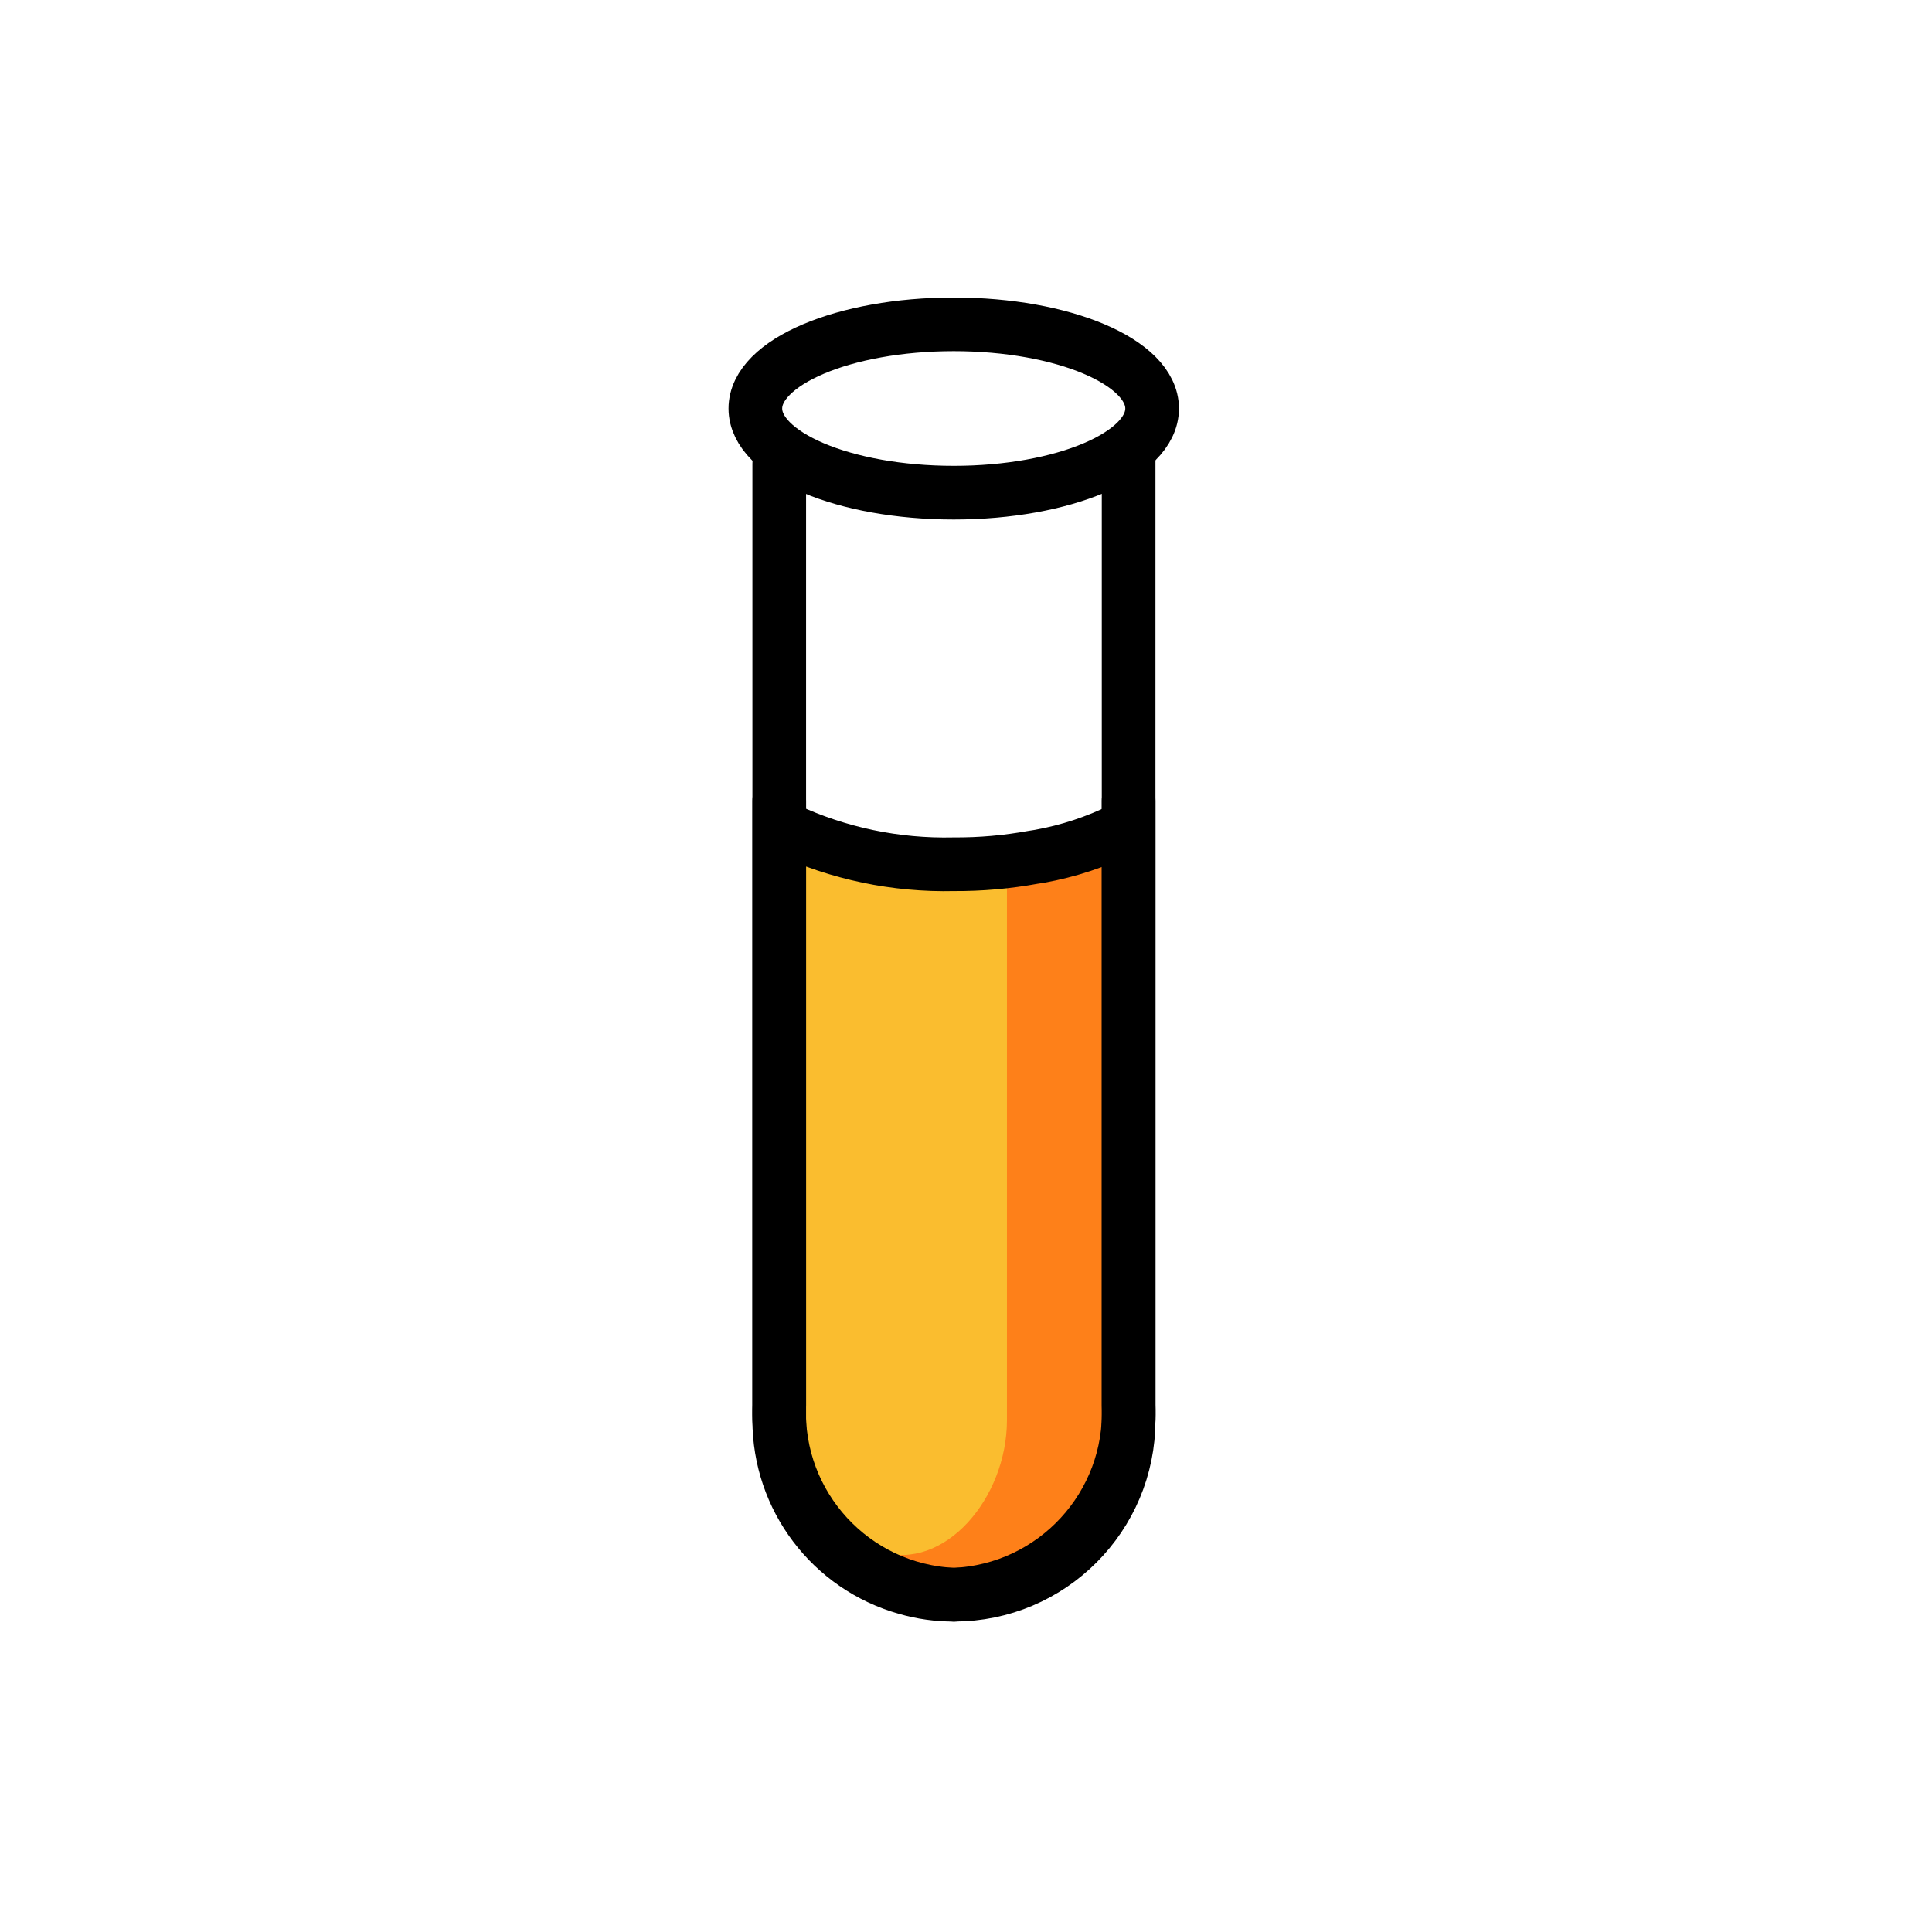
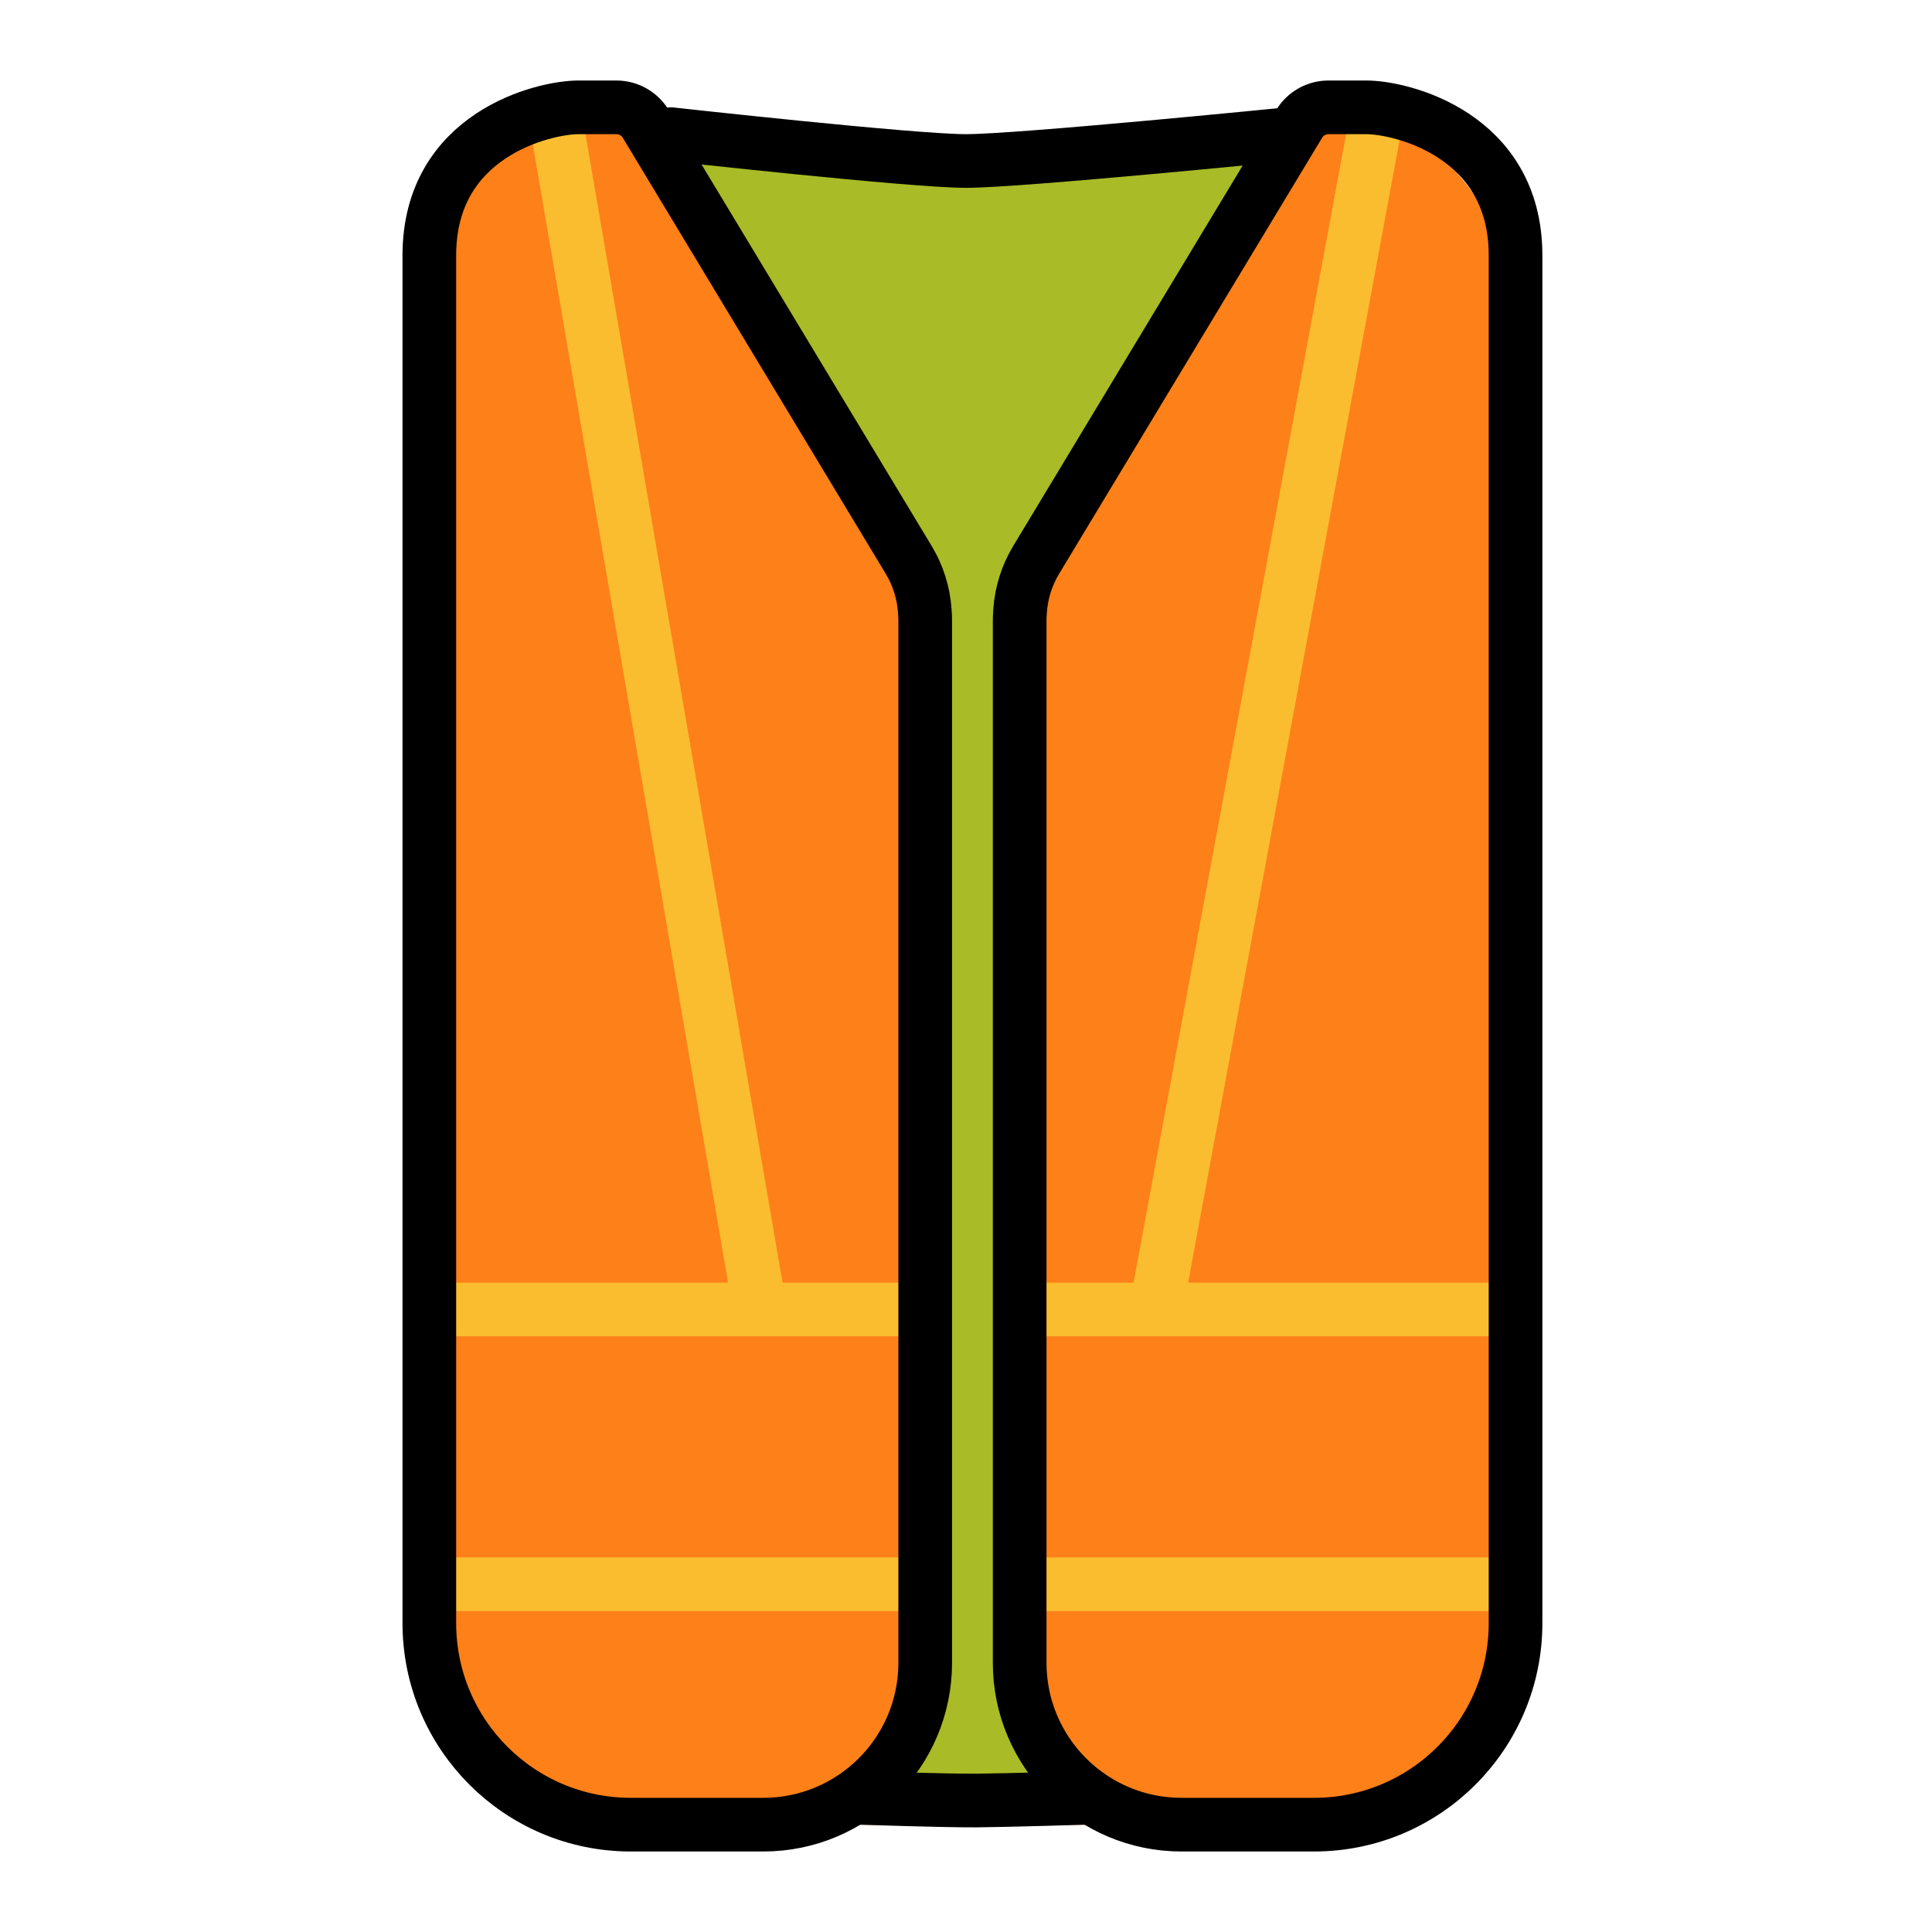
<svg xmlns="http://www.w3.org/2000/svg" id="emoji" viewBox="0 0 72 72">
  <g id="color">
-     <path fill="#FE8019" d="m41.388,31.721l.114,21.128c.002,3.593-2.876,5.581-5.81,5.91-.003 0-.155-.043-.596-.032-.6.015-.572-.05-1.149-.217-2.211-.821-3.749-2.558-4.238-5.422l-.059-22.228h0l.054.054c1.962.915,3.682,1.344,5.846,1.293.992.006,1.983-.081,2.959-.26.071-.012.154-.024.225-.035,1.073-.192,1.136.093,2.113-.391l.541.199Z" />
-     <path fill="#FABD2F" d="m29.67,30.854c1.962.915,2.733,1.405,4.897,1.354.992.006,1.983-.081,2.959-.26v20.973c.002,2.912-2.333,5.652-4.734,4.904-1.961-1.433-2.768-1.583-3.208-4.55l.086-22.421Z" />
+     <path fill="#FE8019" d="M15.52,11.4V60.6a7.4,7.4,0,0,0,7.4,7.4H48.8a7.4,7.4,0,0,0,7.4-7.4V11.4A7.4,7.4,0,0,0,48.8,4h0L36.277,5.47q-.277.01-.555,0L23.2,4h-.28A7.4,7.4,0,0,0,15.52,11.4Z" />
+     <line x1="51.36" x2="43.076" y1="4.038" y2="48.8" fill="none" stroke="#FABD2F" stroke-miterlimit="10" stroke-width="2" />
+     <line x1="20.64" x2="28.32" y1="4.038" y2="48.8" fill="none" stroke="#FABD2F" stroke-miterlimit="10" stroke-width="2" />
+     <line x1="38" x2="56.48" y1="48.8" y2="48.8" fill="none" stroke="#FABD2F" stroke-miterlimit="10" stroke-width="2" />
+     <line x1="15.52" x2="34" y1="48.8" y2="48.8" fill="none" stroke="#FABD2F" stroke-miterlimit="10" stroke-width="2" />
+     <line x1="38" x2="56.48" y1="59.04" y2="59.04" fill="none" stroke="#FABD2F" stroke-miterlimit="10" stroke-width="2" />
+     <line x1="15.52" x2="34" y1="59.04" y2="59.04" fill="none" stroke="#FABD2F" stroke-miterlimit="10" stroke-width="2" />
+     <polygon fill="#A9BB26" points="25.24 6 34.48 21.694 34.48 63.984 33.085 67 39.384 67 38 63.984 38 21.794 47.24 6 36 6 25.24 6" />
  </g>
  <g id="line">
-     <path fill="none" stroke="#000" stroke-linecap="round" stroke-linejoin="round" stroke-width="2" d="m42.06,16.937v35.43c.149,3.747-2.764,6.906-6.51,7.063-3.746-.157-6.659-3.316-6.51-7.063V17.285" />
-     <ellipse cx="35.543" cy="15.224" rx="7.393" ry="3.137" fill="none" stroke="#000" stroke-miterlimit="10" stroke-width="2" />
-     <path fill="none" stroke="#000" stroke-linecap="round" stroke-linejoin="round" stroke-width="2" d="m42.06,29.84v23.08c.002,3.593-2.909,6.508-6.502,6.51h-.008c-.601.002-1.198-.082-1.775-.249-2.803-.791-4.737-3.349-4.735-6.261v-23.08" />
-     <path fill="none" stroke="#000" stroke-linecap="round" stroke-linejoin="round" stroke-width="2" d="m29.277,30.894c1.962.915,4.109,1.365,6.273,1.314.992.006,1.983-.081,2.959-.26.071-.012.154-.024.225-.035,1.073-.192,2.113-.534,3.089-1.018" />
+     <path fill="none" stroke="#000" stroke-linecap="round" stroke-linejoin="round" stroke-width="2" d="M44.032,68H48.97a7.51,7.51,0,0,0,7.51-7.51V9.516C56.48,5,52.2,4,50.92,4H49.509a1.28,1.28,0,0,0-1.085.602l-9.81,16.265a4.232,4.232,0,0,0-.598,1.899l-.006.091Q38,23,38,23.144V61.968A6.033,6.033,0,0,0,44.032,68Z" />
+     <path fill="none" stroke="#000" stroke-linecap="round" stroke-miterlimit="10" stroke-width="2" d="M48,5S38,6,36,6,25,5,25,5" />
+     <path fill="none" stroke="#000" stroke-linecap="round" stroke-miterlimit="10" stroke-width="2" d="M32,67s3.257.108,4.38.1c1.06-.007,4.12-.1,4.12-.1" />
+     <path fill="none" stroke="#000" stroke-linecap="round" stroke-linejoin="round" stroke-width="2" d="M28.448,68H23.51A7.51,7.51,0,0,1,16,60.49V9.516C16,5,20.28,4,21.56,4h1.411a1.28,1.28,0,0,1,1.085.602l9.81,16.265a4.232,4.232,0,0,1,.598,1.899l.006.091q.01.143.01.287V61.968A6.033,6.033,0,0,1,28.448,68Z" />
  </g>
</svg>
